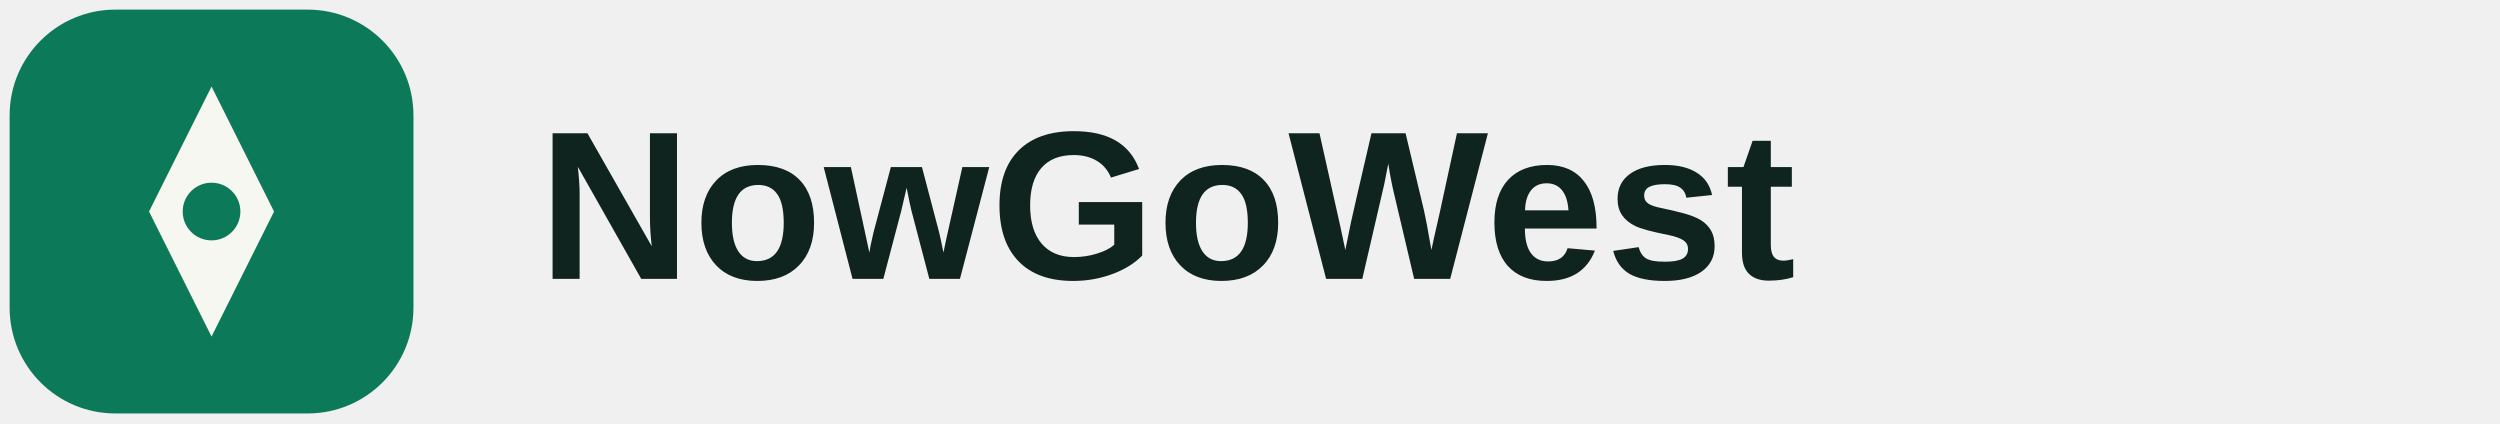
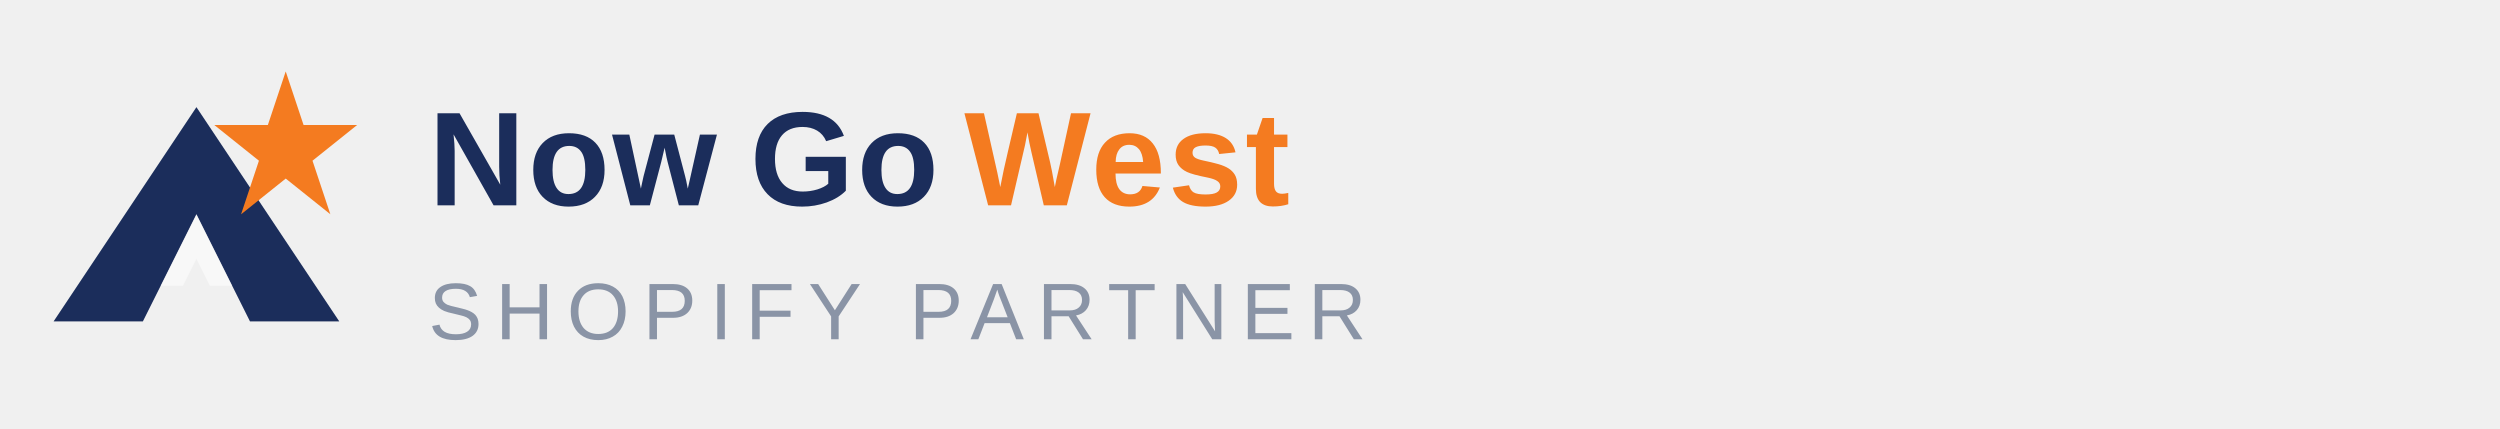
- <svg xmlns="http://www.w3.org/2000/svg" width="260" height="44" viewBox="0 0 260 44" fill="none" role="img" aria-labelledby="title desc">
-   <rect x="1" y="1" width="42" height="42" rx="11" fill="#0C7A58" />
-   <path d="M22 9L28.5 22L22 35L15.5 22L22 9Z" fill="#F7F7F2" />
-   <circle cx="22" cy="22" r="4" fill="#0C7A58" stroke="#F7F7F2" stroke-width="2" />
-   <text x="56" y="29" fill="#10241F" font-size="22" font-family="Segoe UI, Arial, Helvetica, sans-serif" font-weight="700" letter-spacing="0.2">
-     NowGoWest
-   </text>
+ <svg xmlns="http://www.w3.org/2000/svg" width="280" height="48" viewBox="0 0 280 48" fill="none" role="img" aria-labelledby="title desc">
+   <path d="M6 36L22 12L38 36H28L22 24L16 36H6Z" fill="#1B2D5B" />
+   <path d="M18 32L22 24L26 32H23.5L22 29L20.5 32H18Z" fill="#fff" opacity="0.5" />
+   <polygon points="32,8 34,14 40,14 35,18 37,24 32,20 27,24 29,18 24,14 30,14" fill="#F47B20" />
+   <text x="48" y="23" fill="#1B2D5B" font-size="15" font-family="'Space Grotesk', 'Segoe UI', Arial, sans-serif" font-weight="700" letter-spacing="0.3">Now</text>
+   <text x="84" y="23" fill="#1B2D5B" font-size="15" font-family="'Space Grotesk', 'Segoe UI', Arial, sans-serif" font-weight="700" letter-spacing="0.3">Go</text>
+   <text x="108" y="23" fill="#F47B20" font-size="15" font-family="'Space Grotesk', 'Segoe UI', Arial, sans-serif" font-weight="700" letter-spacing="0.3">West</text>
+   <text x="48" y="38" fill="#8A94A6" font-size="9" font-family="'IBM Plex Sans', 'Segoe UI', Arial, sans-serif" font-weight="500" letter-spacing="1.5">SHOPIFY PARTNER</text>
</svg>
